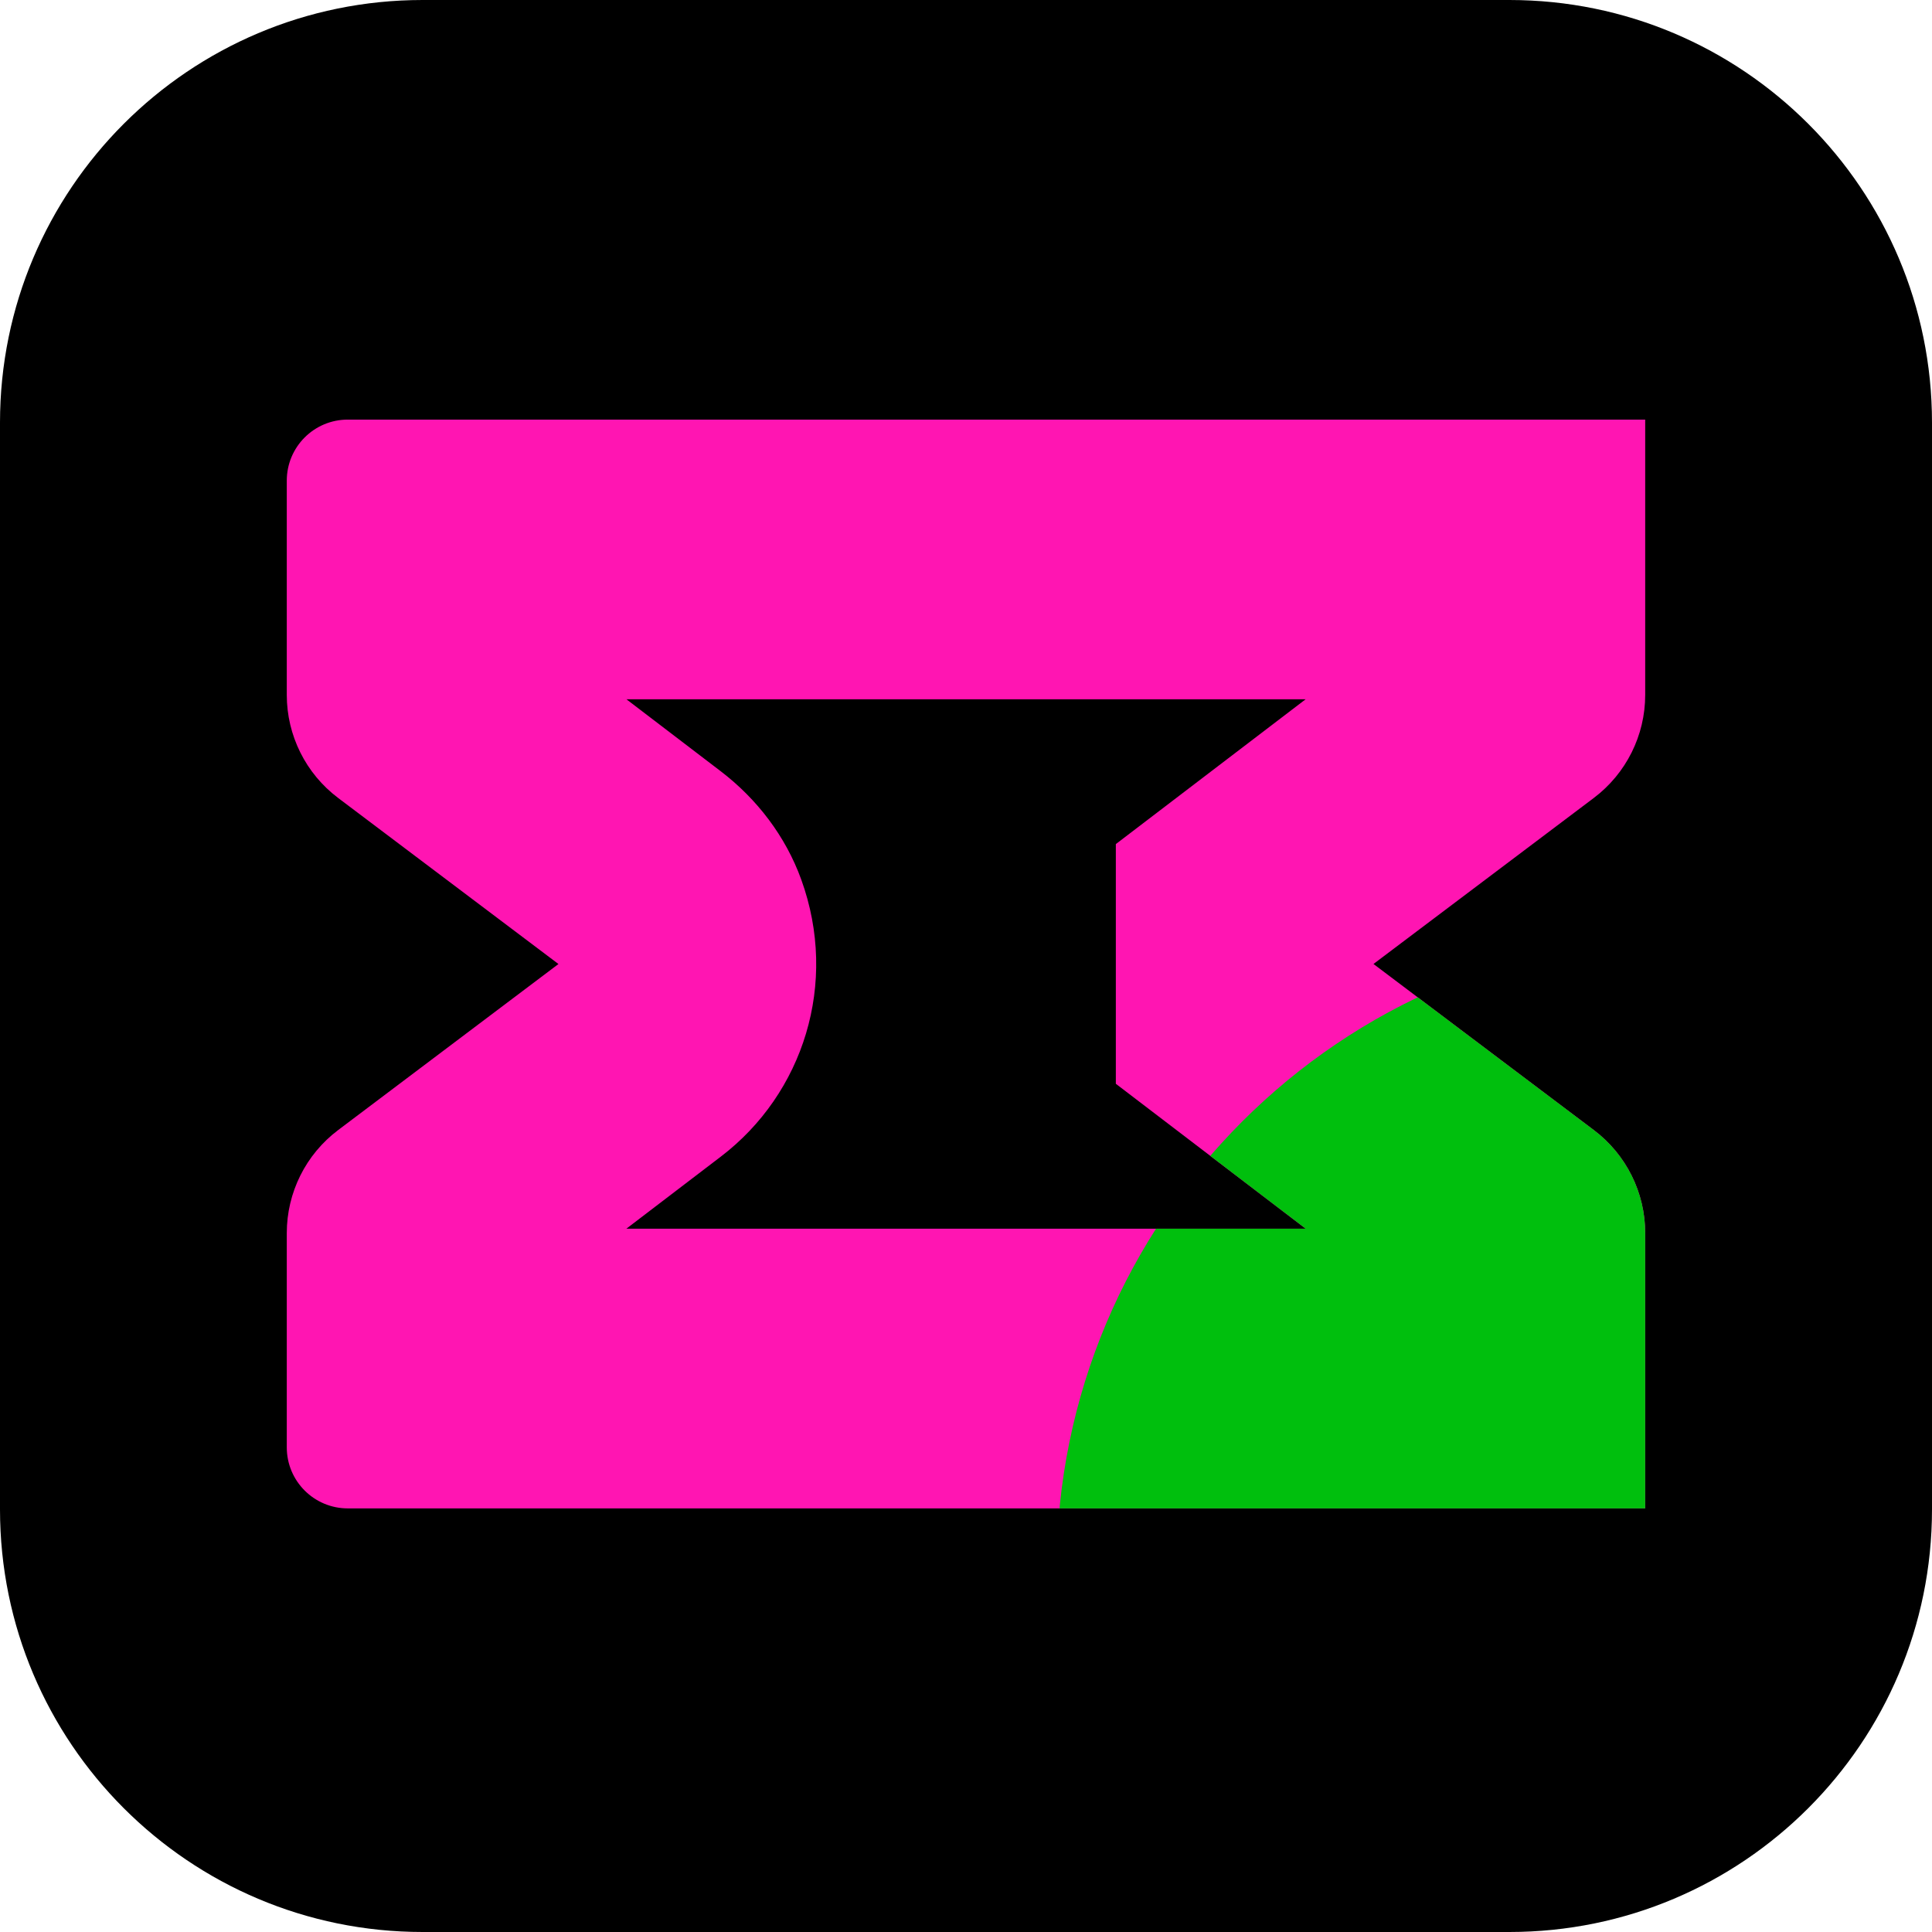
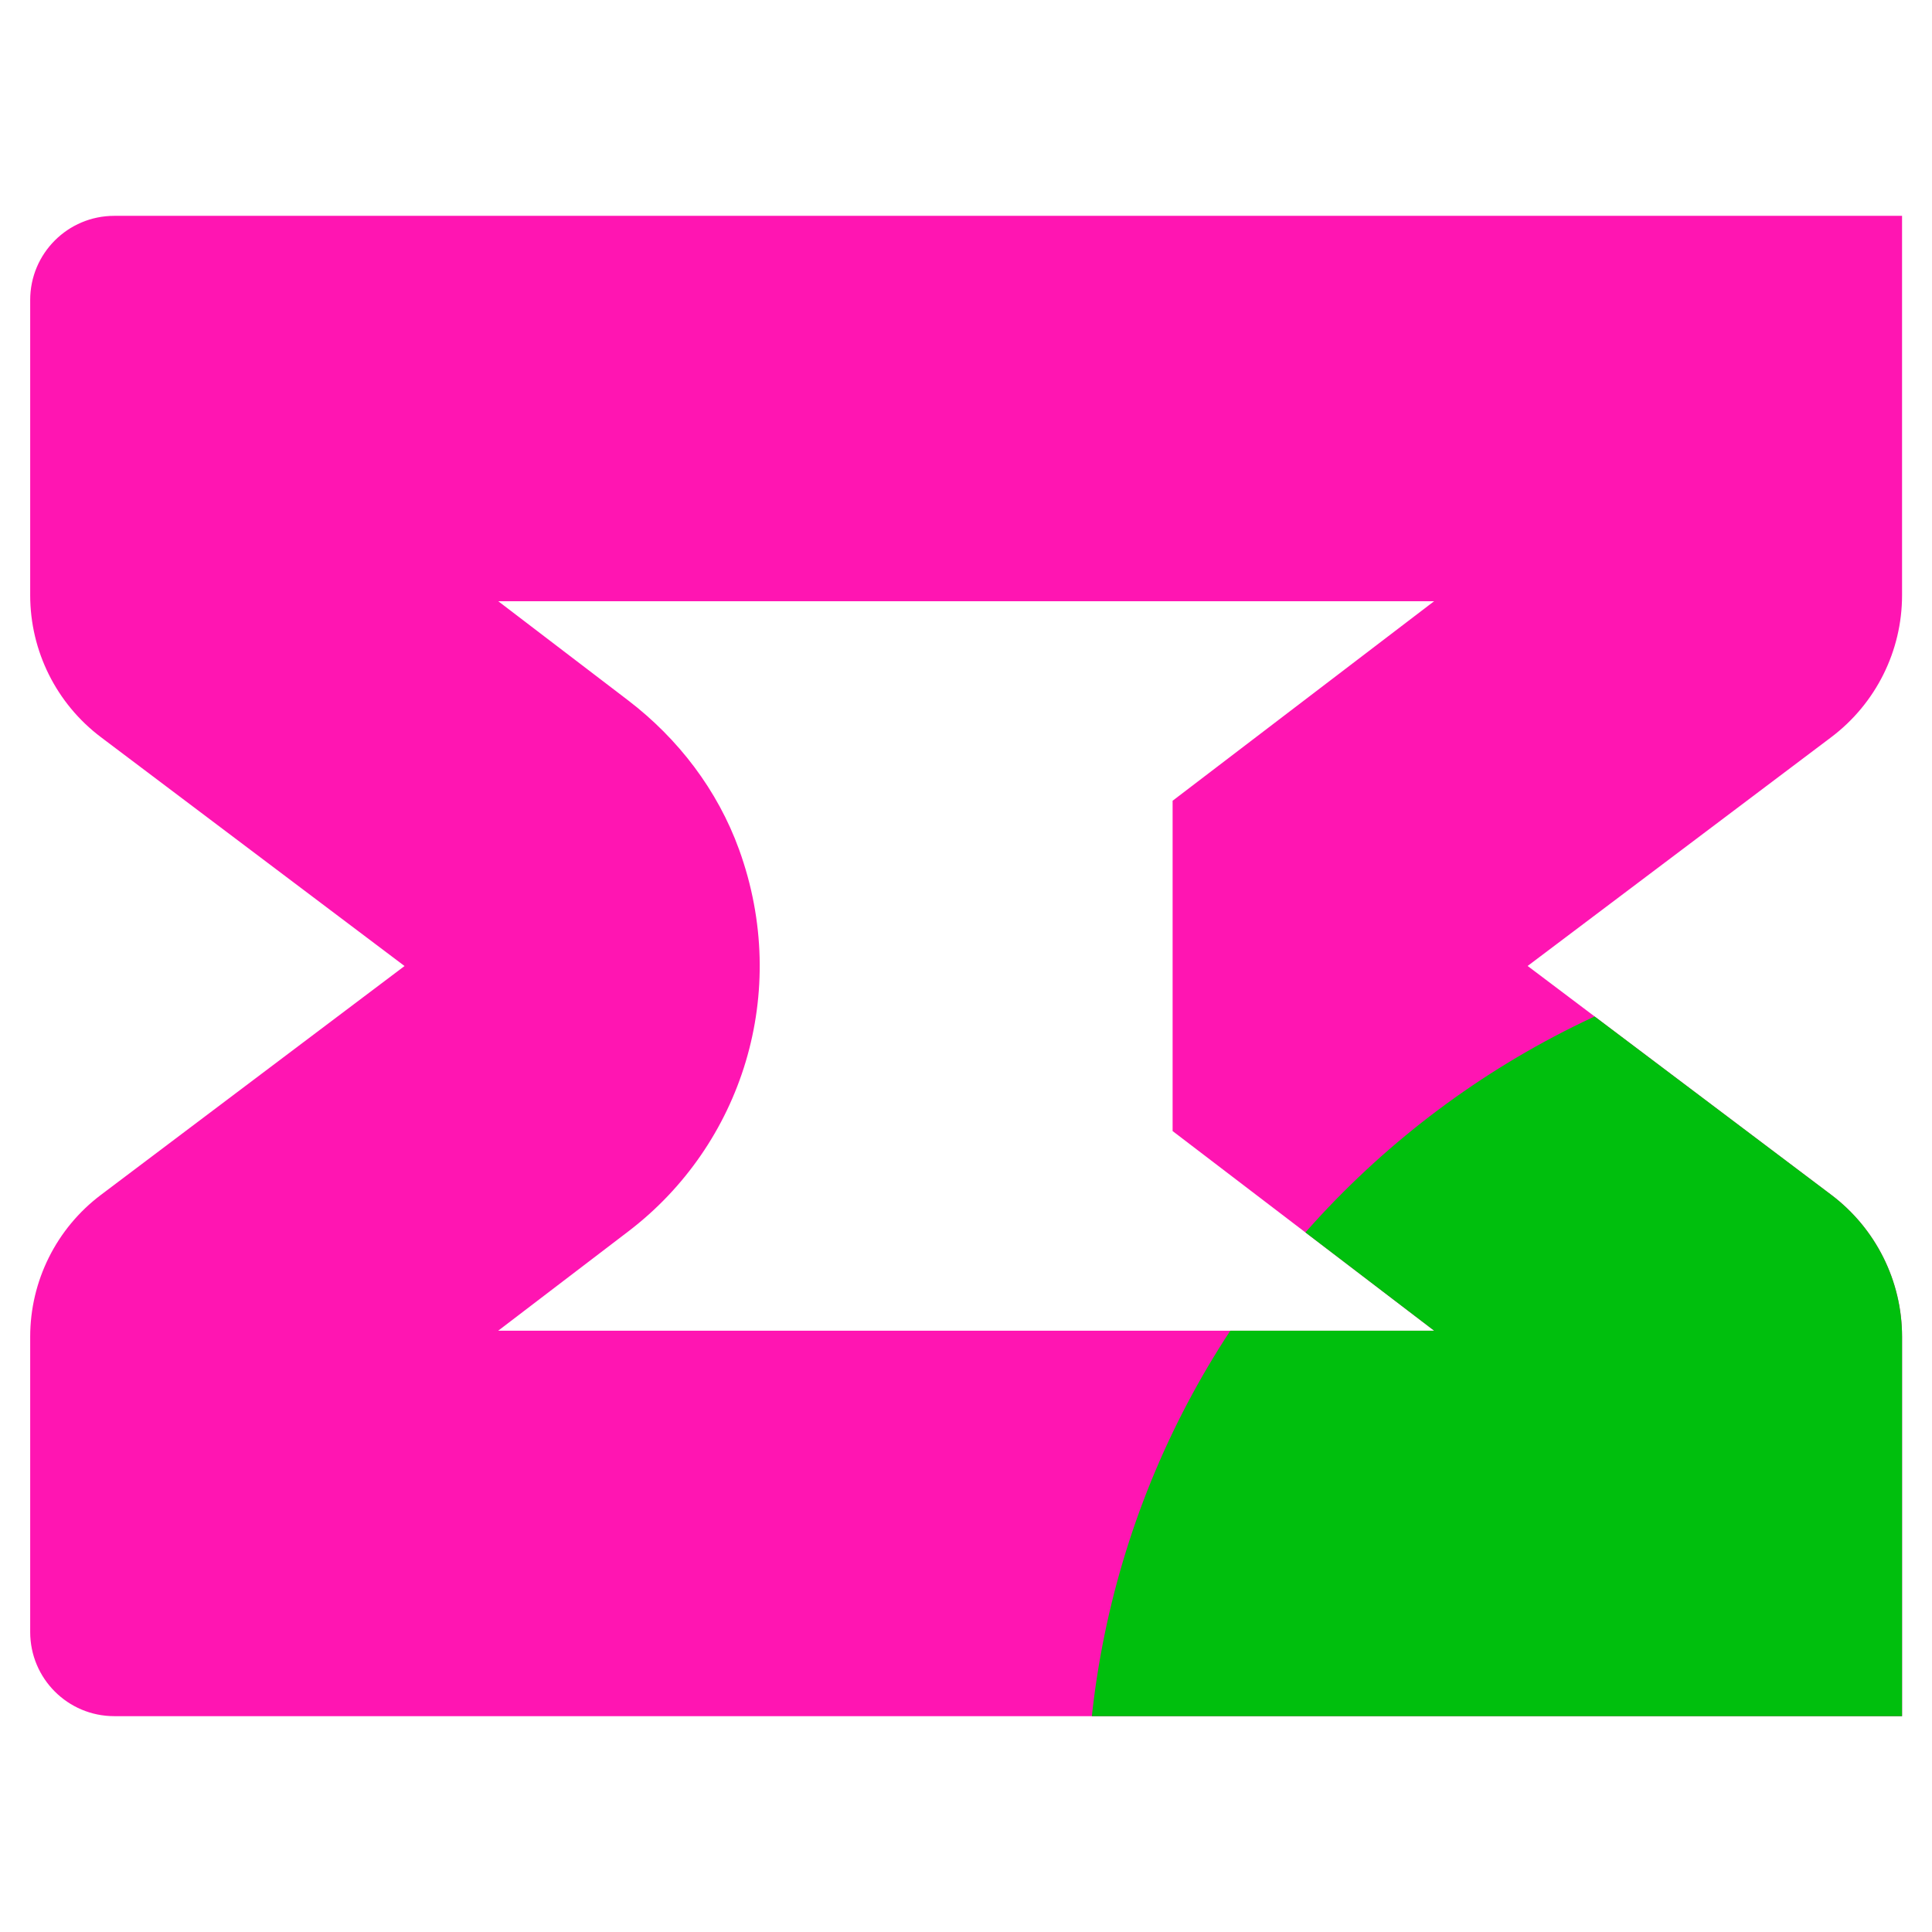
<svg xmlns="http://www.w3.org/2000/svg" viewBox="0 0 64 64">
  <defs>
    <clipPath id="m">
-       <path transform="translate(9.5 13.9) scale(.1471)" d="M305.91,62V0H13.74C6.15,0,0,6.15,0,13.75v48.25c0,9.12,4.28,17.71,11.56,23.2l49.62,37.4-49.61,37.39c-7.29,5.49-11.57,14.08-11.57,23.2v48.25c0,7.6,6.15,13.75,13.74,13.75h292.17v-62c0-9.12-4.29-17.71-11.57-23.2l-49.62-37.4,49.62-37.39c7.28-5.49,11.57-14.08,11.57-23.2ZM229.43,182.2H76.48l21.28-16.24c18.53-14.13,26.57-39,18.09-62.4-3.52-9.72-9.94-18.12-18.15-24.39l-21.21-16.19h152.95l-42.74,32.61v53.98l42.74,32.62Z" />
+       <path transform="translate(1 7.15) scale(.2027)" d="M305.91,62V0H13.74C6.15,0,0,6.15,0,13.75v48.25c0,9.12,4.28,17.71,11.560,23.2l49.62,37.4-49.61,37.39c-7.29,5.490-11.57,14.08-11.57,23.2v48.25c0,7.6,6.15,13.75,13.74,13.75h292.17v-62c0-9.12-4.29-17.71-11.57-23.2l-49.62-37.4,49.62-37.39c7.28-5.49,11.57-14.08,11.57-23.2ZM229.43,182.2H76.48l21.28-16.24c18.53-14.13,26.570-39,18.09-62.4-3.52-9.72-9.94-18.12-18.15-24.39l-21.21-16.19h152.95l-42.74,32.61v53.98l42.74,32.62Z" />
    </clipPath>
  </defs>
-   <rect width="64" height="64" rx="14" fill="#000" />
  <g clip-path="url(#m)">
    <rect width="64" height="64" fill="#FF15B2" />
-     <circle cx="56" cy="52" r="21" fill="#00BF0D" />
+     <circle cx="65" cy="60" r="29" fill="#00BF0D" />
  </g>
</svg>
